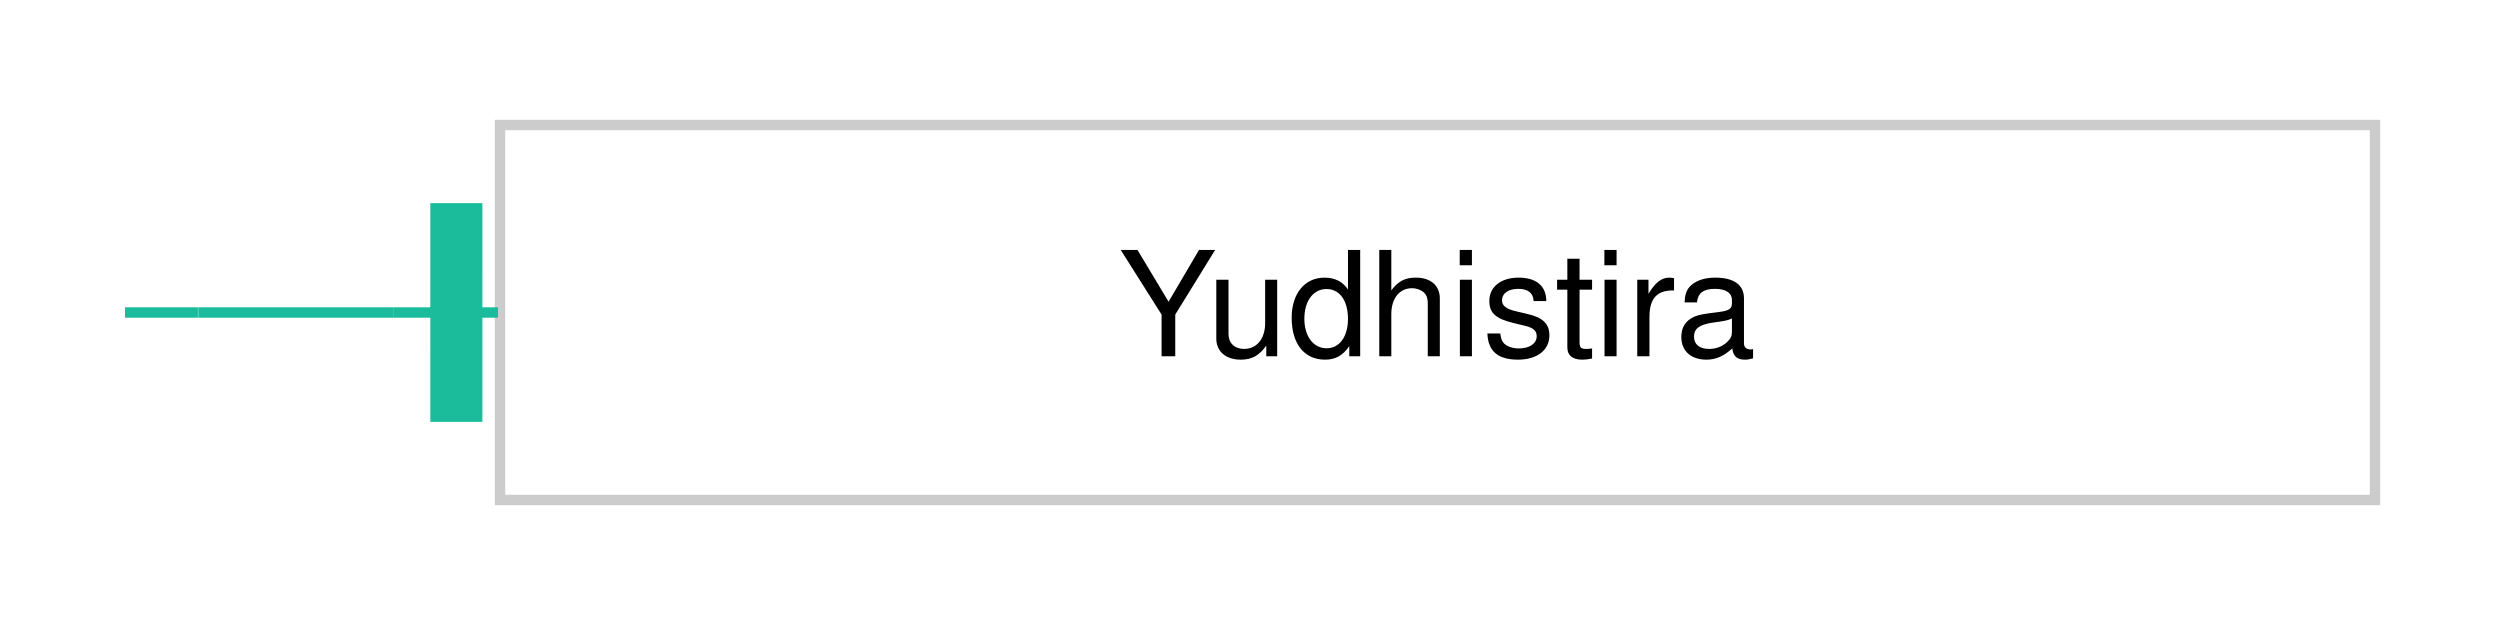
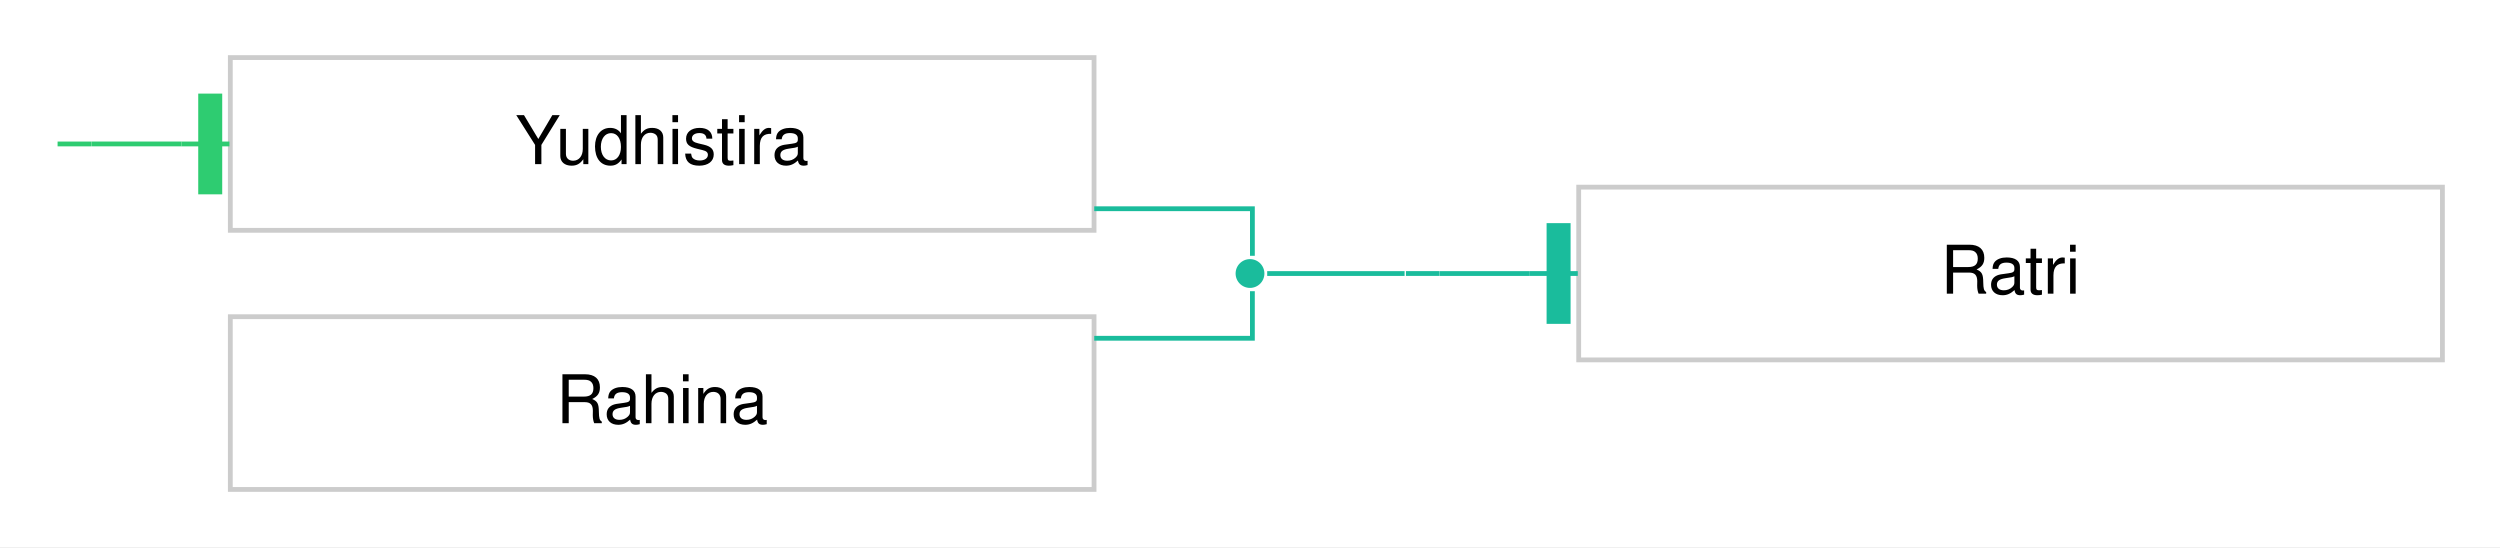
- <svg xmlns="http://www.w3.org/2000/svg" width="240pt" height="60pt" viewBox="0.00 0.00 240.00 60.00">
-   <g id="graph0" class="graph" transform="scale(1 1) rotate(0) translate(4 56)">
-     <polygon fill="white" stroke="none" points="-4,4 -4,-56 236,-56 236,4 -4,4" />
+ <svg xmlns="http://www.w3.org/2000/svg" width="521pt" height="114pt" viewBox="0.00 0.00 521.00 114.00">
+   <g id="graph0" class="graph" transform="scale(1 1) rotate(0) translate(4 110)">
+     <polygon fill="white" stroke="none" points="-4,4 -4,-110 517,-110 517,4 -4,4" />
    <g id="clust1" class="cluster" />
+     <g id="clust4" class="cluster" />
    <g id="node1" class="node">
-       <polygon fill="#1abc9c" stroke="#cccccc" stroke-width="0" points="15,-26.5 8,-26.5 8,-25.5 15,-25.5 15,-26.5" />
+       <ellipse fill="#1abc9c" stroke="white" cx="256.5" cy="-53" rx="3.5" ry="3.5" />
+     </g>
+     <g id="node4" class="node">
+       <polygon fill="#1abc9c" stroke="#cccccc" stroke-width="0" points="296,-53.5 289,-53.5 289,-52.5 296,-52.5 296,-53.5" />
+     </g>
+     <g id="edge3" class="edge">
+       <path fill="none" stroke="#1abc9c" d="M260.083,-53C266.913,-53 281.732,-53 288.715,-53" />
    </g>
    <g id="node2" class="node">
-       <polygon fill="white" stroke="#cccccc" points="224,-44 44,-44 44,-8 224,-8 224,-44" />
-       <text text-anchor="middle" x="134" y="-21.8" font-family="Helvetica, Arial, sans-serif" font-size="14.00">Yudhistira</text>
+       <polygon fill="white" stroke="#cccccc" points="224,-98 44,-98 44,-62 224,-62 224,-98" />
+       <text text-anchor="middle" x="134" y="-75.8" font-family="Helvetica, Arial, sans-serif" font-size="14.00">Yudhistira</text>
    </g>
    <g id="edge1" class="edge">
-       <path fill="none" stroke="#1abc9c" d="M15.034,-26C15.034,-26 33.811,-26 33.811,-26" />
-       <polygon fill="#1abc9c" stroke="#1abc9c" points="41.81,-16 41.811,-36 37.811,-36 37.81,-16 41.81,-16" />
-       <polyline fill="none" stroke="#1abc9c" points="43.811,-26 33.811,-26 " />
+       <path fill="none" stroke="#1abc9c" d="M224.038,-66.5C242.794,-66.5 257,-66.5 257,-66.5 257,-66.5 257,-60.686 257,-56.689" />
+     </g>
+     <g id="node3" class="node">
+       <polygon fill="white" stroke="#cccccc" points="224,-44 44,-44 44,-8 224,-8 224,-44" />
+       <text text-anchor="middle" x="134" y="-21.8" font-family="Helvetica, Arial, sans-serif" font-size="14.00">Rahina</text>
+     </g>
+     <g id="edge2" class="edge">
+       <path fill="none" stroke="#1abc9c" d="M224.038,-39.5C242.794,-39.5 257,-39.5 257,-39.5 257,-39.5 257,-45.314 257,-49.311" />
+     </g>
+     <g id="node5" class="node">
+       <polygon fill="white" stroke="#cccccc" points="505,-71 325,-71 325,-35 505,-35 505,-71" />
+       <text text-anchor="middle" x="415" y="-48.8" font-family="Helvetica, Arial, sans-serif" font-size="14.00">Ratri</text>
+     </g>
+     <g id="edge4" class="edge">
+       <path fill="none" stroke="#1abc9c" d="M296.034,-53C296.034,-53 314.811,-53 314.811,-53" />
+       <polygon fill="#1abc9c" stroke="#1abc9c" points="322.81,-43 322.811,-63 318.811,-63 318.81,-43 322.81,-43" />
+       <polyline fill="none" stroke="#1abc9c" points="324.811,-53 314.811,-53 " />
+     </g>
+     <g id="node6" class="node">
+       <polygon fill="#2ecc71" stroke="#cccccc" stroke-width="0" points="15,-80.5 8,-80.5 8,-79.5 15,-79.5 15,-80.5" />
+     </g>
+     <g id="edge5" class="edge">
+       <path fill="none" stroke="#2ecc71" d="M15.034,-80C15.034,-80 33.811,-80 33.811,-80" />
+       <polygon fill="#2ecc71" stroke="#2ecc71" points="41.81,-70 41.811,-90 37.811,-90 37.81,-70 41.81,-70" />
+       <polyline fill="none" stroke="#2ecc71" points="43.811,-80 33.811,-80 " />
    </g>
  </g>
</svg>
